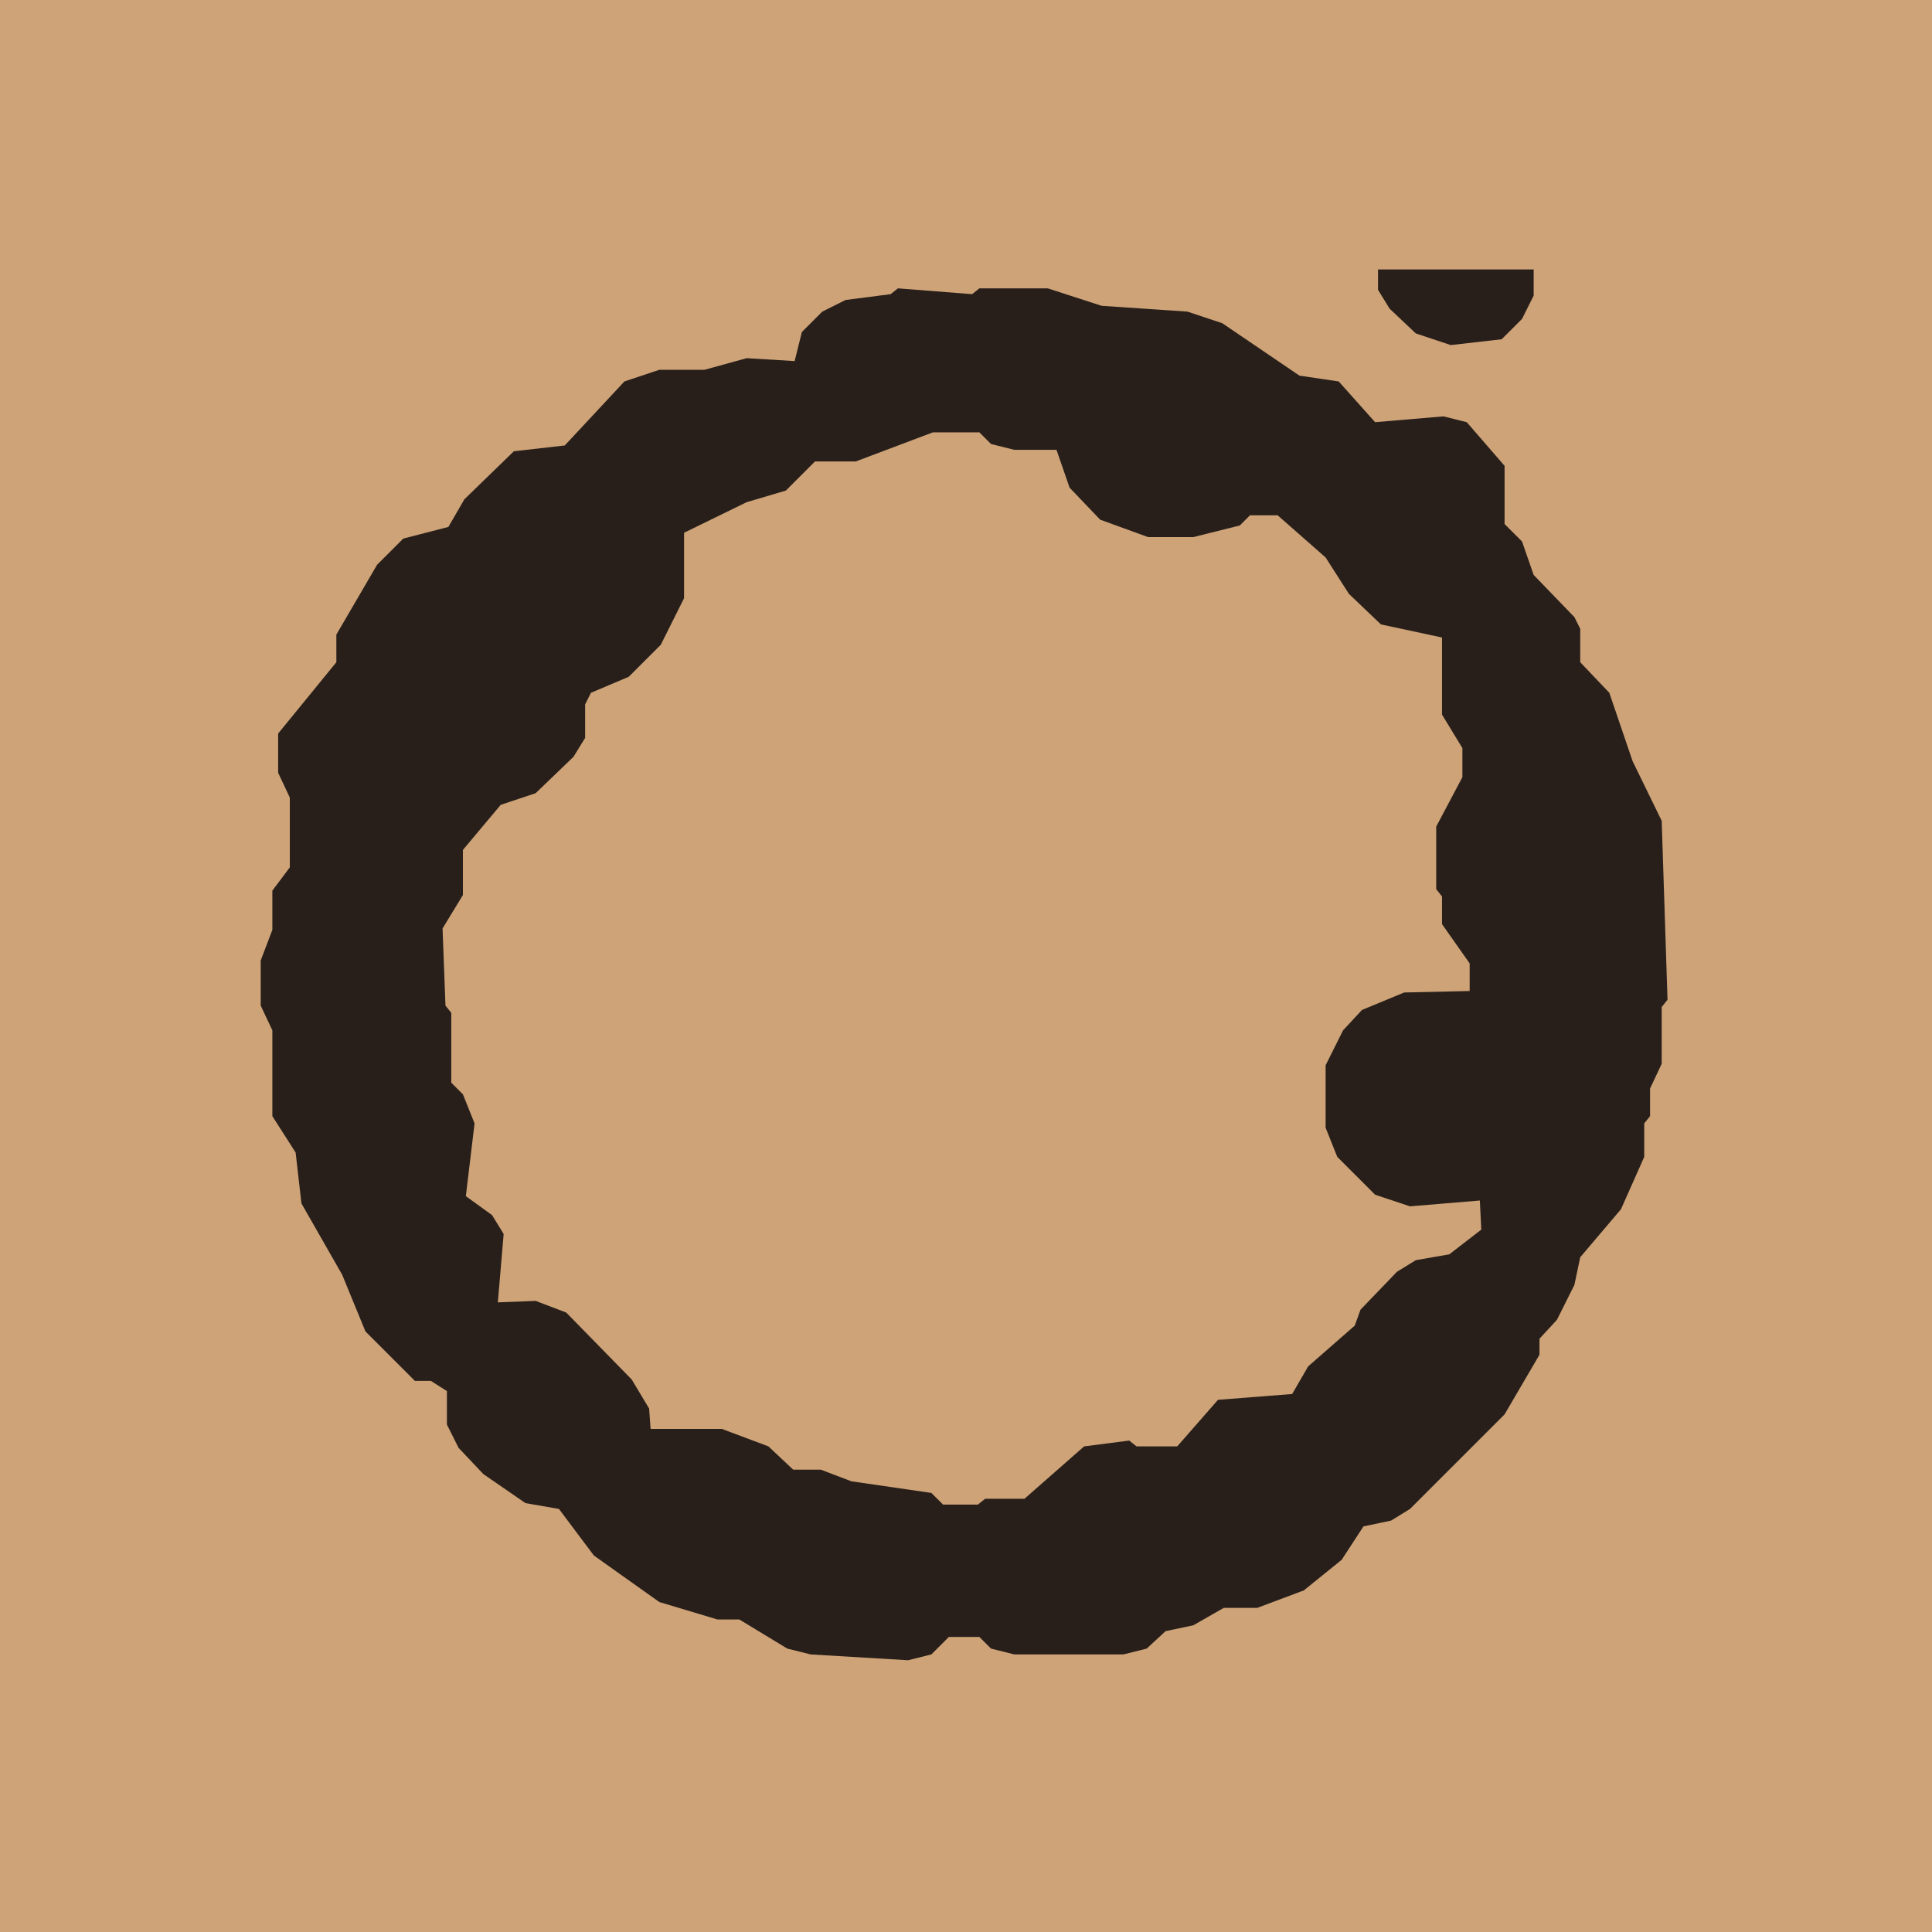
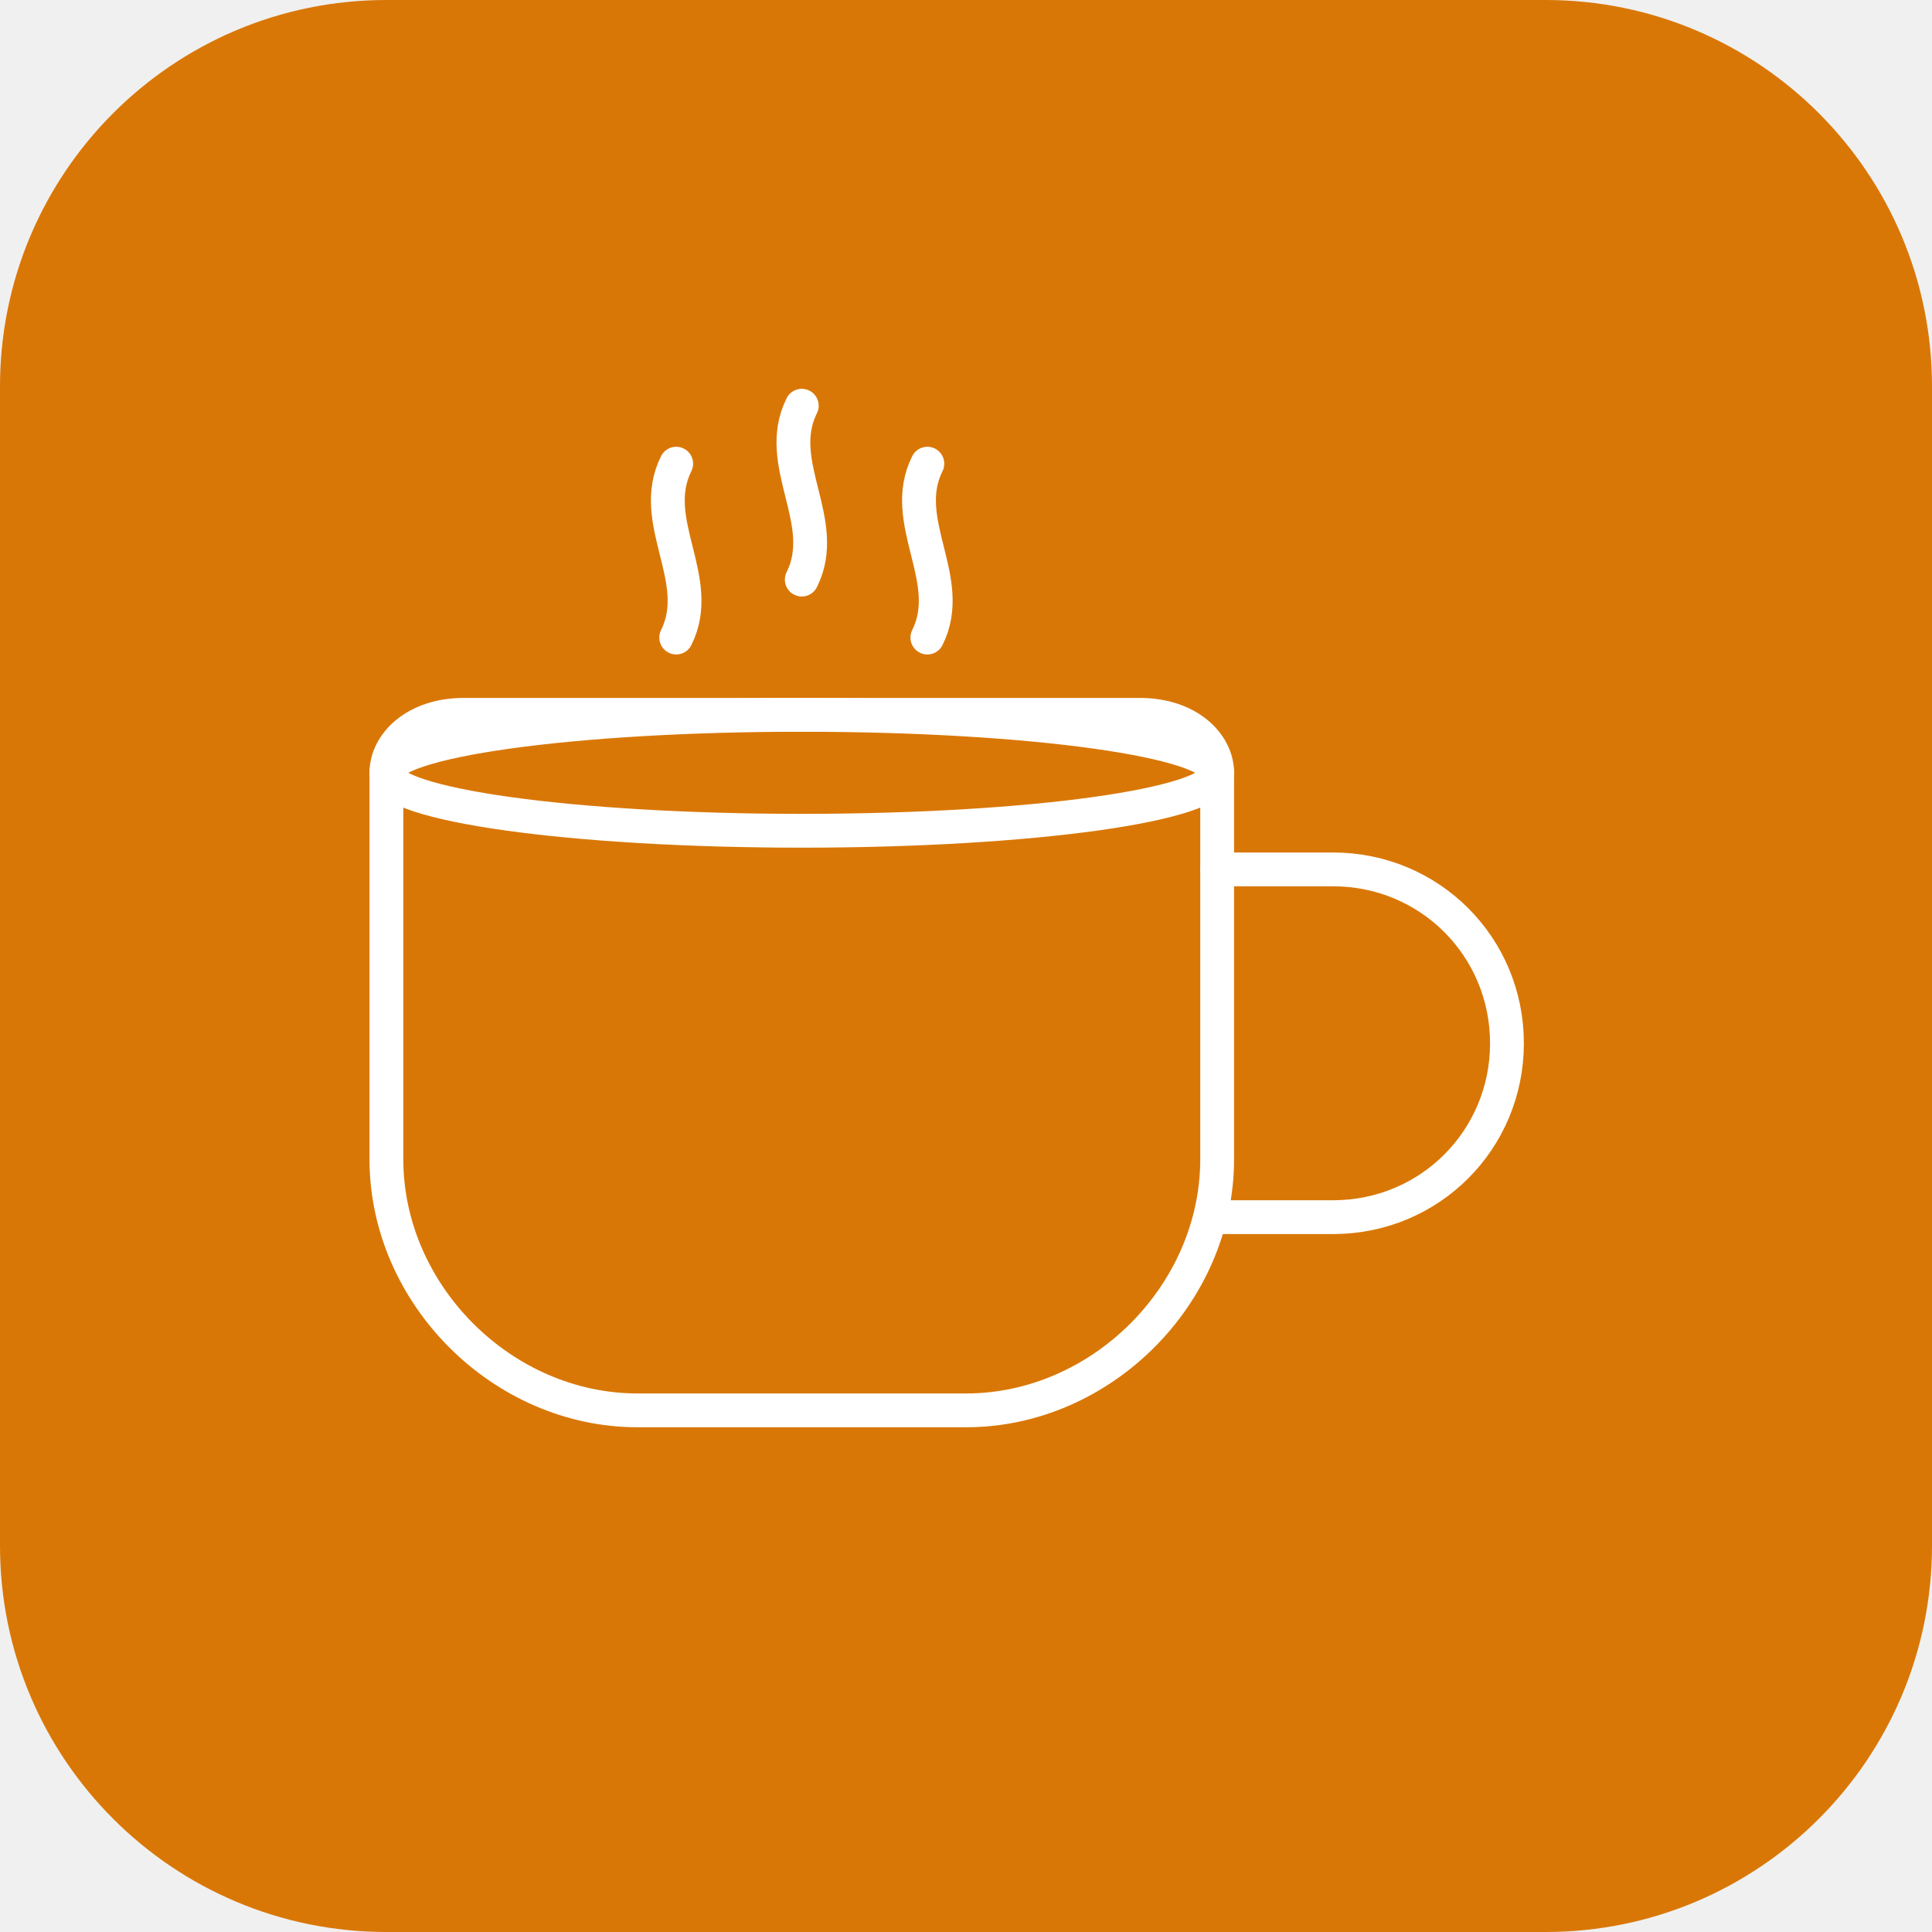
- <svg xmlns="http://www.w3.org/2000/svg" viewBox="0 0 332 332" width="332" height="332" role="img" aria-label="Kaffeelisten">
-   <rect width="332" height="332" fill="#CEA377" />
-   <g transform="translate(36.3 37.8)">
-     <path fill="#281F1B" fill-rule="evenodd" d="M 118.00 11.75 116.75 12.75 109.00 13.75 105.00 15.75 101.50 19.25 100.25 24.25 92.00 23.75 84.75 25.75 77.00 25.75 71.00 27.75 60.75 38.75 52.00 39.75 43.50 48.00 40.75 52.75 33.00 54.75 28.50 59.25 21.50 71.25 21.50 76.00 11.50 88.25 11.50 95.00 13.50 99.25 13.50 111.25 10.50 115.25 10.50 122.00 8.50 127.25 8.50 135.00 10.50 139.25 10.50 154.00 14.50 160.25 15.50 169.00 22.50 181.25 26.50 191.00 35.00 199.50 37.75 199.50 40.50 201.25 40.50 207.00 42.50 211.00 46.75 215.50 54.00 220.50 59.75 221.50 65.75 229.50 77.00 237.50 87.00 240.50 90.75 240.50 99.00 245.50 103.00 246.50 119.75 247.50 123.75 246.50 126.75 243.50 132.00 243.50 134.00 245.50 138.00 246.50 156.75 246.50 160.75 245.50 164.00 242.50 168.75 241.50 174.00 238.50 179.75 238.50 187.75 235.50 194.25 230.25 198.00 224.50 202.75 223.50 206.00 221.50 222.25 205.25 228.25 195.00 228.25 192.25 231.25 189.00 234.25 183.00 235.25 178.25 242.25 170.00 246.25 161.00 246.25 155.25 247.25 154.00 247.25 149.25 249.25 145.00 249.25 135.25 250.25 134.00 249.25 103.25 244.25 93.00 240.25 81.25 235.25 76.00 235.25 70.25 234.25 68.25 227.25 61.00 225.25 55.25 222.25 52.25 222.25 42.25 215.75 34.75 211.75 33.75 200.00 34.75 193.75 27.75 187.00 26.75 173.75 17.75 167.75 15.75 153.00 14.75 143.75 11.75 132.00 11.75 130.75 12.75 Z M 124.00 36.50 132.00 36.50 134.00 38.50 138.00 39.50 145.25 39.50 147.50 46.00 152.75 51.50 161.00 54.50 168.75 54.50 176.75 52.50 178.50 50.75 183.25 50.75 191.50 58.00 195.50 64.25 201.00 69.50 211.50 71.75 211.50 85.00 215.00 90.75 215.00 95.75 210.50 104.25 210.50 115.00 211.50 116.25 211.50 121.00 216.25 127.75 216.25 132.50 205.00 132.75 197.75 135.75 194.50 139.25 191.50 145.25 191.50 156.00 193.50 161.00 200.00 167.50 206.00 169.50 218.00 168.50 218.25 173.50 212.75 177.75 207.00 178.75 203.75 180.75 197.50 187.25 196.50 190.00 188.50 197.00 185.75 201.75 173.00 202.75 166.00 210.75 159.00 210.75 157.75 209.75 150.00 210.75 139.75 219.75 133.00 219.75 131.75 220.75 125.75 220.75 123.75 218.75 110.00 216.75 104.75 214.75 100.00 214.75 95.75 210.75 87.75 207.75 75.50 207.75 75.25 204.25 72.25 199.25 61.00 187.75 55.75 185.75 49.25 186.00 50.25 174.25 48.25 171.00 43.75 167.75 45.25 155.25 43.25 150.25 41.25 148.25 41.25 136.25 40.25 135.00 39.75 121.75 43.25 116.00 43.25 108.25 49.75 100.50 55.75 98.50 62.25 92.25 64.25 89.00 64.25 83.25 65.25 81.25 71.75 78.50 77.25 73.00 81.25 65.00 81.25 53.75 92.00 48.50 98.75 46.50 103.75 41.50 110.75 41.50 Z M 200.50 8.50 200.50 12.00 202.50 15.25 207.00 19.50 213.00 21.50 221.75 20.50 225.25 17.00 227.25 13.00 227.25 8.50 Z" />
+ <svg xmlns="http://www.w3.org/2000/svg" viewBox="0 0 200 200" role="img" aria-label="Kaffeelisten">
+   <rect width="200" height="200" rx="40" ry="40" fill="#D97706" />
+   <g fill="none" stroke="#ffffff" stroke-width="3.5" stroke-linecap="round" stroke-linejoin="round" transform="translate(0,20)">
+     <path d="M40 60c0-3 3-6 8-6h70c5 0 8 3 8 6" />
+     <ellipse cx="83" cy="60" rx="43" ry="6" />
+     <path d="M40 60v40c0 14 12 26 26 26h34c14 0 26-12 26-26V60" />
+     <path d="M126 70h12c10 0 18 8 18 18v0c0 10-8 18-18 18h-12" />
+     <path d="M70 28c-3 6 3 12 0 18" />
+     <path d="M83 22c-3 6 3 12 0 18" />
+     <path d="M96 28c-3 6 3 12 0 18" />
  </g>
</svg>
